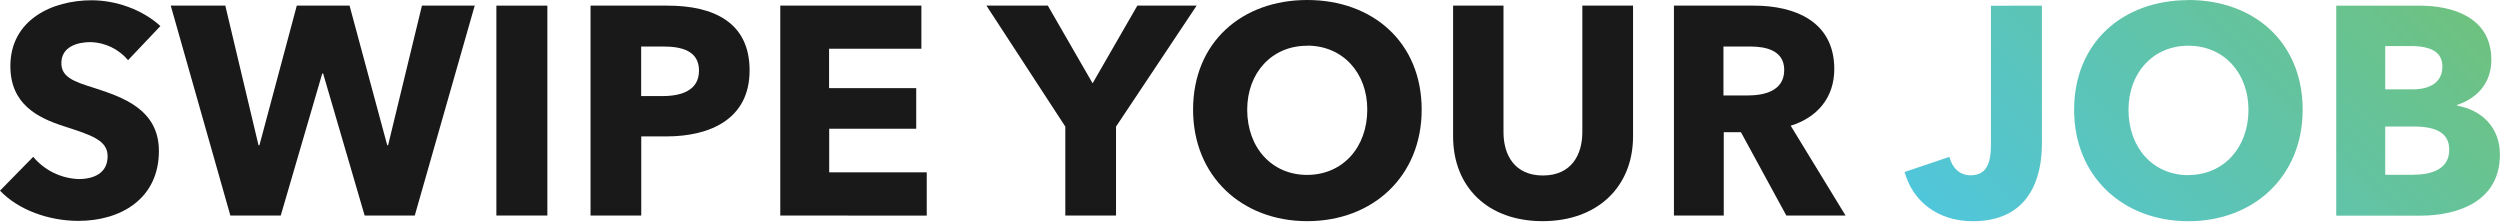
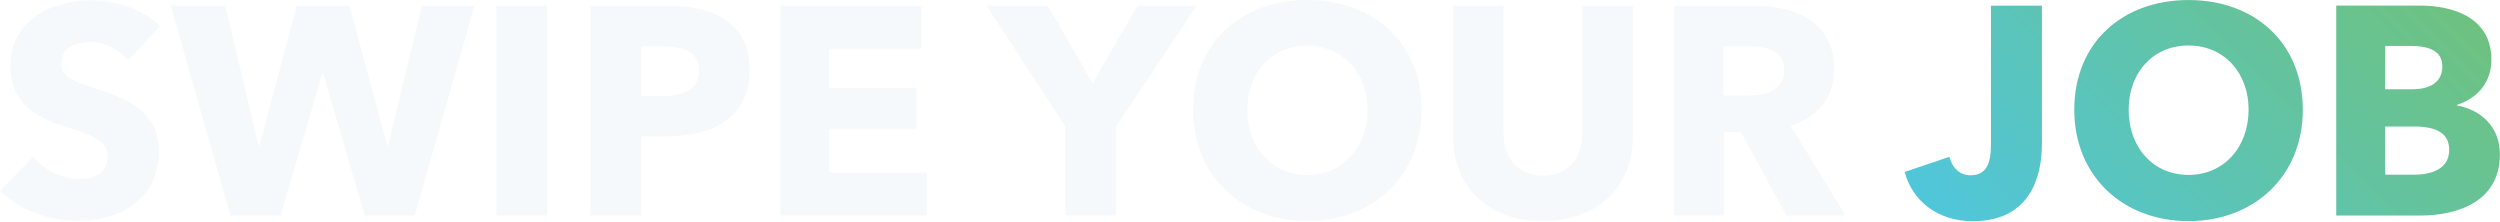
<svg xmlns="http://www.w3.org/2000/svg" id="Layer_1" data-name="Layer 1" viewBox="0 0 812.44 71.87">
  <defs>
-     <style>.cls-1{fill:#191919;}.cls-2{fill:url(#linear-gradient);}</style>
-     <linearGradient id="linear-gradient" x1="758.05" y1="402.03" x2="877.22" y2="282.86" gradientUnits="userSpaceOnUse">
+     <style>.cls-1{fill:#f6f9fb;}.cls-2{fill:url(#linear-gradient);}</style>
+     <linearGradient id="linear-gradient" x1="753.14" y1="260.52" x2="872.31" y2="141.36" gradientUnits="userSpaceOnUse">
      <stop offset="0" stop-color="#50c6db" />
      <stop offset="1" stop-color="#6ec280" />
    </linearGradient>
  </defs>
-   <path class="cls-1" d="M140.31,321.22a16.52,16.52,0,0,0-12.14-5.87c-4.24,0-9.54,1.44-9.54,6.84,0,4.53,4.05,6,10.5,8,9.25,3,21.2,6.94,21.2,20.53,0,15.7-12.62,22.73-26.11,22.73-9.73,0-19.56-3.56-25.53-9.82l10.79-11a20.17,20.17,0,0,0,14.74,7.23c5,0,9.44-1.93,9.44-7.42,0-5.2-5.2-6.84-14.16-9.73-8.67-2.79-17.44-7.23-17.44-19.56,0-15.12,13.68-21.39,26.4-21.39,7.71,0,16.38,2.89,22.35,8.38Z" transform="translate(-98.69 -301.67)" />
-   <path class="cls-1" d="M233.48,371.71H217.19L203.7,325.56h-.29l-13.48,46.15H173.55L154.18,303.5h17.73l10.79,45.37H183l12.14-45.37h17.15l12.24,45.37h.28l11-45.37h17.15Z" transform="translate(-98.69 -301.67)" />
-   <path class="cls-1" d="M260,371.71V303.5h16.57v68.21Z" transform="translate(-98.69 -301.67)" />
-   <path class="cls-1" d="M315.27,346h-8.19v25.72H290.6V303.5h25c14.94,0,26.69,5.39,26.69,21C342.34,340.3,329.53,346,315.27,346Zm-1-29.2h-7.22v16.09H314c6.16,0,11.85-1.83,11.85-8.28S320.18,316.79,314.3,316.79Z" transform="translate(-98.69 -301.67)" />
-   <path class="cls-1" d="M352.26,371.71V303.5h45.86v14h-30v12.81h28.32v13.2H368.16v14.16h31.7v14.07Z" transform="translate(-98.69 -301.67)" />
-   <path class="cls-1" d="M461.37,342.81v28.9H444.89v-28.9L419.26,303.5h19.95l14.55,25.24L468.3,303.5h19.27Z" transform="translate(-98.69 -301.67)" />
-   <path class="cls-1" d="M523.51,373.54c-21.29,0-37.1-14.64-37.1-36.23,0-21.87,15.81-35.64,37.1-35.64s37.19,13.77,37.19,35.64C560.7,358.9,544.9,373.54,523.51,373.54Zm0-57C512,316.5,504,325.37,504,337.31c0,12.34,8,21.2,19.47,21.2s19.55-8.86,19.55-21.2C543.06,325.37,535.07,316.5,523.51,316.5Z" transform="translate(-98.69 -301.67)" />
-   <path class="cls-1" d="M600,373.54c-17.92,0-29.09-11.18-29.09-27.55V303.5h16.38v41.14c0,7.32,3.56,14.06,12.81,14.06s12.81-6.74,12.81-14.06V303.5h16.48V346C629.39,362.36,617.83,373.54,600,373.54Z" transform="translate(-98.69 -301.67)" />
-   <path class="cls-1" d="M679.2,371.71l-14.74-27.07h-5.59v27.07H642.68V303.5h26c13.1,0,26.11,5,26.11,20.62,0,9.15-5.4,15.7-14.17,18.4l17.83,29.19Zm-11.66-54.92h-8.77v15.9h7.81c5.3,0,11.94-1.35,11.94-8.29C678.52,318,672.45,316.79,667.54,316.79Z" transform="translate(-98.69 -301.67)" />
-   <path class="cls-2" d="M897.16,336v-.22c6.61-2.16,11.16-7.19,11.16-14.7,0-13.81-12.64-17.57-23.22-17.57H857.91v68.25H885.1c13,0,26-5,26-19.84C911.13,342.89,904.94,337.33,897.16,336Zm-23.33-19.37h8.1c6.93,0,10.47,2,10.47,6.67,0,4.81-3.54,7.41-9.73,7.41h-8.84Zm9.26,41.85h-9.26V342.78H883c7,0,11.64,1.85,11.64,7.57C894.62,357,888.27,358.44,883.09,358.44Zm-73.22-56.77c-21.32,0-37.14,13.76-37.14,35.66,0,21.59,15.82,36.19,37.14,36.19S847,358.92,847,337.33C847,315.43,831.24,301.67,809.87,301.67Zm0,56.88c-11.48,0-19.47-8.89-19.47-21.22,0-11.95,7.89-20.84,19.47-20.84s19.52,8.89,19.52,20.84C829.39,349.66,821.3,358.55,809.87,358.55Zm-47.61-55.08v44.92c0,10.79-3.86,25.13-22.48,25.13-11.43,0-19.63-6.62-22.12-16l14.55-4.92c.85,3.54,3.33,6,6.83,6,5.39,0,6.66-4.13,6.66-10.11v-45Z" transform="translate(-98.69 -301.67)" />
+   <path class="cls-1" d="M135.4,179.72a16.49,16.49,0,0,0-12.14-5.88c-4.24,0-9.53,1.44-9.53,6.84,0,4.53,4,6,10.5,8,9.25,3,21.19,6.93,21.19,20.52,0,15.7-12.62,22.74-26.11,22.74-9.73,0-19.56-3.57-25.53-9.83l10.79-11a20.17,20.17,0,0,0,14.74,7.23c5,0,9.45-1.93,9.45-7.42,0-5.2-5.21-6.84-14.17-9.73-8.67-2.79-17.44-7.23-17.44-19.56,0-15.12,13.68-21.39,26.4-21.39,7.71,0,16.38,2.89,22.36,8.39Z" transform="translate(-93.78 -160.16)" />
+   <path class="cls-1" d="M228.57,230.2H212.28L198.8,184.05h-.29L185,230.2H168.64L149.27,162H167l10.79,45.38h.29L190.22,162h17.15l12.24,45.38h.28l11-45.38H248Z" transform="translate(-93.78 -160.16)" />
+   <path class="cls-1" d="M255.06,230.2V162h16.57V230.2Z" transform="translate(-93.78 -160.16)" />
+   <path class="cls-1" d="M310.36,204.48h-8.19V230.2H285.69V162h25.05c14.94,0,26.69,5.39,26.69,21C337.43,198.79,324.62,204.48,310.36,204.48Zm-1-29.2h-7.22v16.09h6.94c6.16,0,11.85-1.83,11.85-8.28S315.27,175.28,309.39,175.28Z" transform="translate(-93.78 -160.16)" />
+   <path class="cls-1" d="M347.35,230.2V162h45.86v14h-30v12.81h28.33V202H363.25v14.17H395V230.2Z" transform="translate(-93.78 -160.16)" />
+   <path class="cls-1" d="M456.46,201.3v28.9H440V201.3L414.36,162H434.3l14.55,25.24L463.4,162h19.27Z" transform="translate(-93.78 -160.16)" />
+   <path class="cls-1" d="M518.6,232c-21.29,0-37.09-14.64-37.09-36.22,0-21.88,15.8-35.65,37.09-35.65s37.19,13.77,37.19,35.65C555.79,217.39,540,232,518.6,232Zm0-57c-11.56,0-19.46,8.87-19.46,20.82,0,12.33,8,21.19,19.46,21.19s19.56-8.86,19.56-21.19C538.16,183.86,530.16,175,518.6,175Z" transform="translate(-93.78 -160.16)" />
+   <path class="cls-1" d="M595.1,232c-17.93,0-29.1-11.17-29.1-27.55V162h16.38v41.14c0,7.32,3.56,14.07,12.81,14.07S608,210.45,608,203.13V162h16.47v42.49C624.48,220.86,612.92,232,595.1,232Z" transform="translate(-93.78 -160.16)" />
+   <path class="cls-1" d="M674.29,230.2l-14.74-27.07H654V230.2H637.77V162h26c13.1,0,26.11,5,26.11,20.62,0,9.15-5.4,15.7-14.16,18.4l17.82,29.19Zm-11.66-54.92h-8.77v15.9h7.81c5.3,0,11.94-1.35,11.94-8.28C673.61,176.54,667.55,175.28,662.63,175.28Z" transform="translate(-93.78 -160.16)" />
+   <path class="cls-2" d="M892.25,194.45v-.21c6.62-2.17,11.17-7.2,11.17-14.71,0-13.81-12.65-17.56-23.23-17.56H853v68.24h27.19c13,0,26-5,26-19.84C906.22,201.38,900,195.82,892.25,194.45Zm-23.33-19.36H877c6.93,0,10.47,2,10.47,6.66,0,4.82-3.54,7.41-9.73,7.41h-8.84Zm9.26,41.84h-9.26V201.27h9.16c7,0,11.63,1.85,11.63,7.57C889.71,215.45,883.37,216.93,878.18,216.93ZM805,160.17c-21.32,0-37.13,13.75-37.13,35.65,0,21.59,15.81,36.19,37.13,36.19s37.14-14.6,37.14-36.19C842.1,173.92,826.34,160.17,805,160.17ZM805,217c-11.48,0-19.46-8.89-19.46-21.22,0-11.95,7.88-20.84,19.46-20.84s19.52,8.89,19.52,20.84C824.48,208.15,816.39,217,805,217ZM757.35,162v44.91c0,10.79-3.86,25.13-22.48,25.13-11.43,0-19.63-6.61-22.12-16l14.55-4.92c.85,3.55,3.33,6,6.83,6,5.39,0,6.66-4.13,6.66-10.1V162Z" transform="translate(-93.78 -160.16)" />
</svg>
